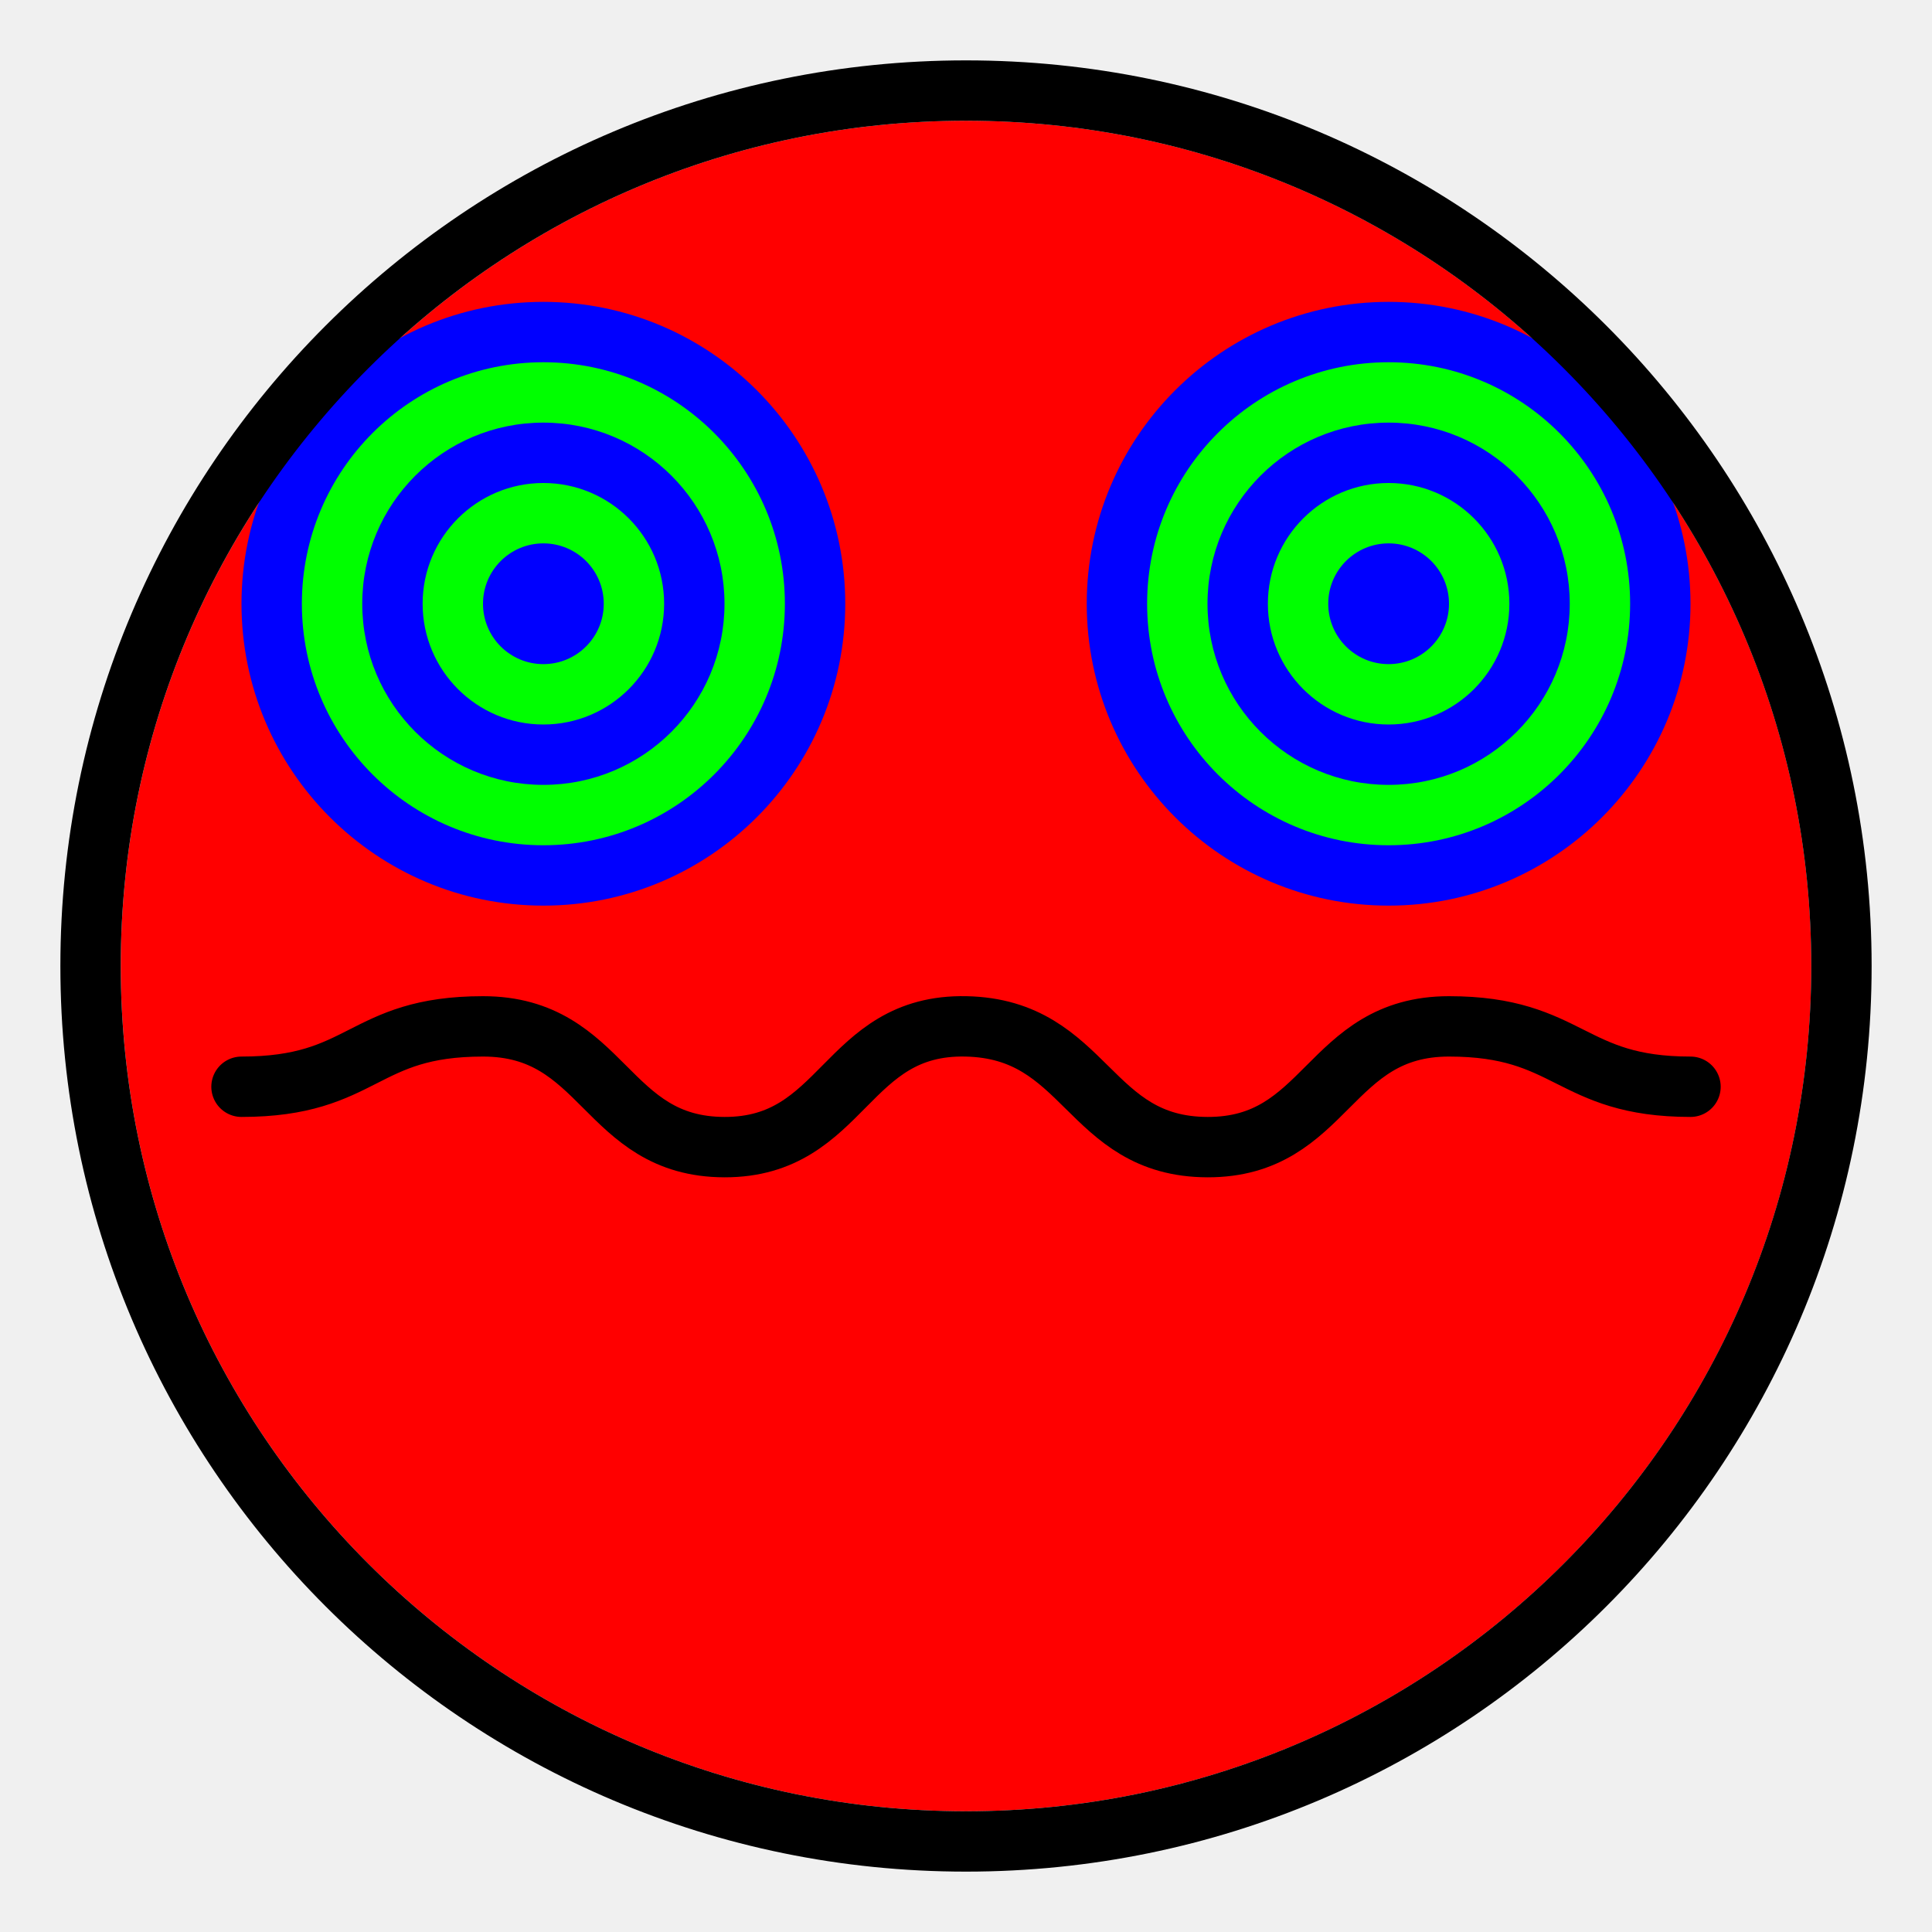
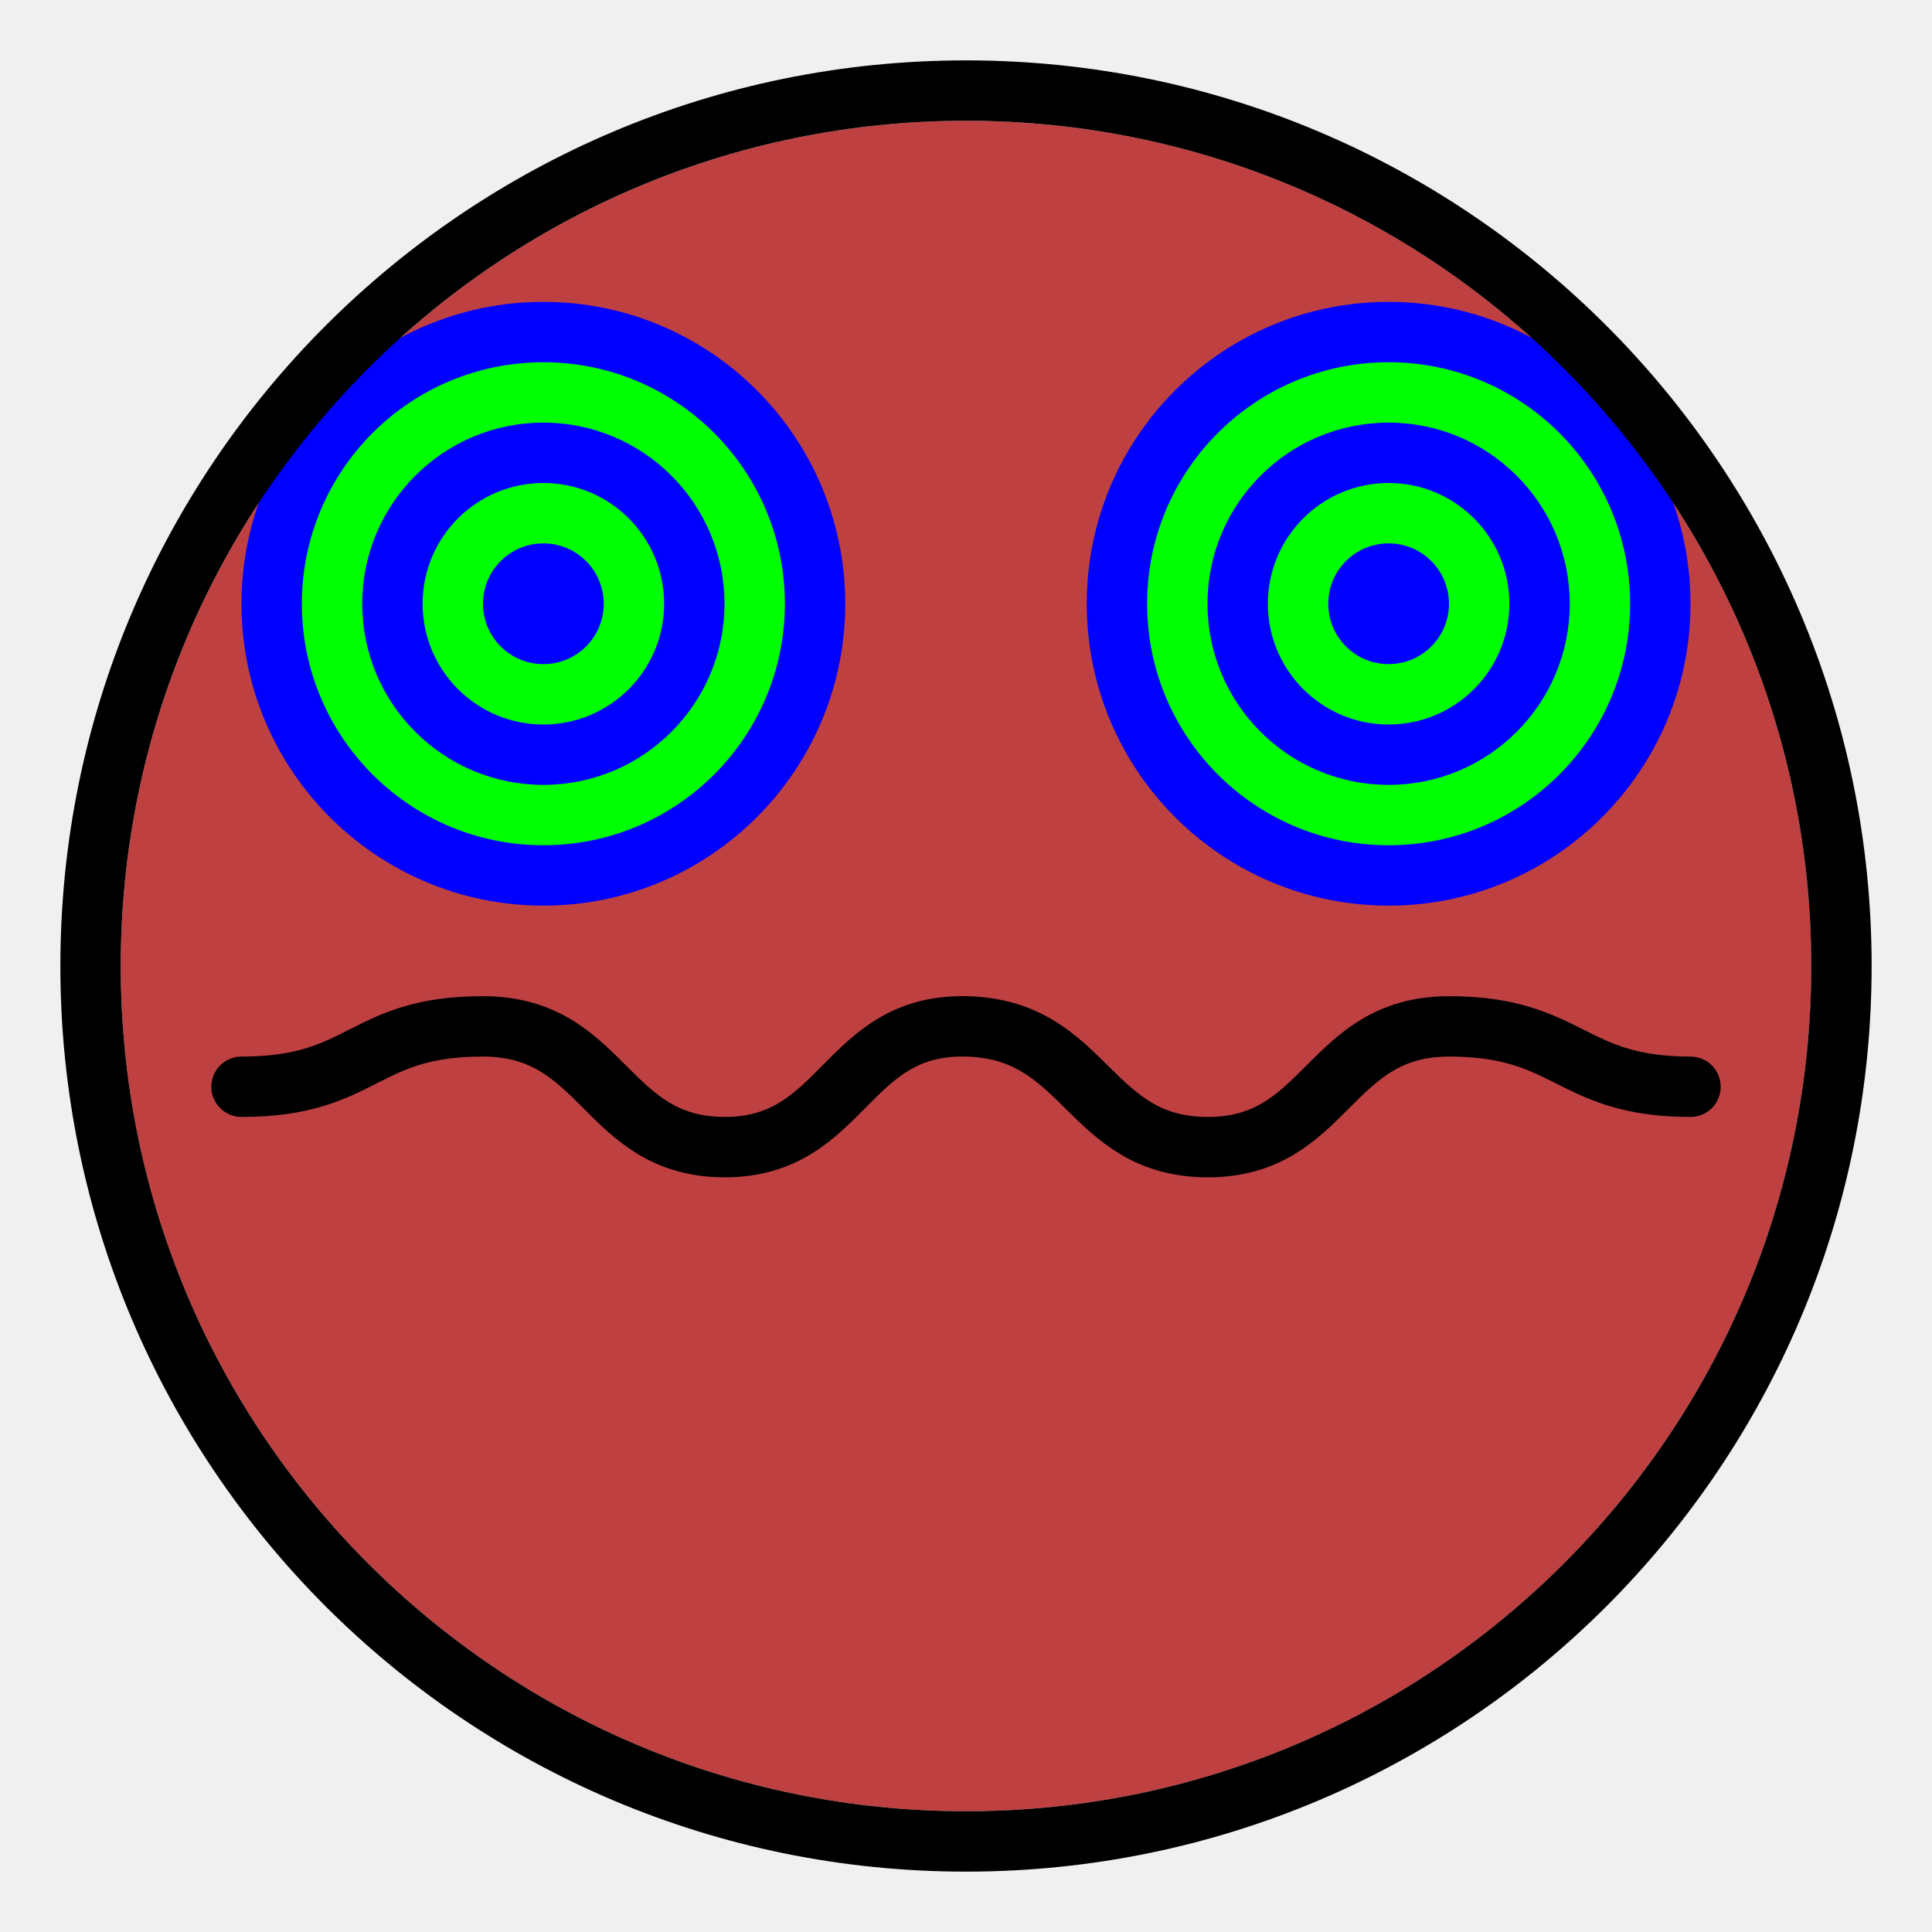
<svg xmlns="http://www.w3.org/2000/svg" width="32px" height="32px" id="svg3505" version="1.1">
  <defs id="defs3507">
    </defs>
  <g id="layer1">
-     <path style="fill:#ff0000;fill-opacity:1;fill-rule:nonzero;stroke:none" id="path3403" d="M 14.957,8 A 6.991,6.991 0 1 1 0.974,8 6.991,6.991 0 1 1 14.957,8 z" transform="matrix(2.002488,0,0,2.002488,0.04975091,-0.0199008)" />
+     <path style="fill:#bf4040;fill-opacity:1;fill-rule:nonzero;stroke:none" id="path3403" d="M 14.957,8 A 6.991,6.991 0 1 1 0.974,8 6.991,6.991 0 1 1 14.957,8 z" transform="matrix(2.002488,0,0,2.002488,0.04975091,-0.0199008)" />
    <path style="fill:#ffffff;fill-opacity:1;fill-rule:nonzero;stroke:none;stroke-width:1;stroke-linecap:butt;stroke-linejoin:miter;stroke-miterlimit:4;stroke-dasharray:none;stroke-dashoffset:0;stroke-opacity:1" id="path3429" d="M 32.314,51.824 A 4.157,3.824 0 1 1 24,51.824" transform="matrix(3.127226,0,0,-1.8245378e-6,-72.05343,16.0001)" />
    <path transform="matrix(3.367782,0,0,1.7603396e-6,-78.82678,15.99991)" d="M 24,51.824 A 4.157,0.765 0 0 1 32.314,51.824" id="path3443" style="fill:#ffffff;fill-opacity:1;fill-rule:nonzero;stroke:none;stroke-width:1;stroke-linecap:butt;stroke-linejoin:miter;stroke-miterlimit:4;stroke-dasharray:none;stroke-dashoffset:0;stroke-opacity:1" />
    <path id="path3636" style="fill:none;stroke:#000000;stroke-width:1;stroke-linecap:round;stroke-linejoin:round;stroke-miterlimit:4;stroke-opacity:1;stroke-dasharray:none;stroke-dashoffset:0" d="m 28,18 c -2.007,0 -1.991,-1 -4,-1 -2.009,0 -2.011,2.005 -4,2 -1.989,-0.005 -1.991,-1.958 -4,-2 -2.009,-0.042 -2.015,2.004 -4,2 -1.985,-0.004 -1.982,-2 -4,-2 -2.018,0 -1.956,1 -4,1" />
    <path d="M 10,5 A 2,2 0 1 1 6,5 2,2 0 1 1 10,5 z" id="path3618" style="fill:#0000ff;fill-opacity:1;fill-rule:nonzero;stroke:none" transform="matrix(2.499997,0,0,2.499997,-10.99998,-2.499993)" />
    <path transform="matrix(2,0,0,2,-7.000004,-5.4e-6)" style="fill:#00ff00;fill-opacity:1;fill-rule:nonzero;stroke:none" id="path3407" d="M 10,5 A 2,2 0 1 1 6,5 2,2 0 1 1 10,5 z" />
    <path transform="matrix(2.500003,0,0,2.500003,2.999975,-2.500018)" style="fill:#0000ff;fill-opacity:1;fill-rule:nonzero;stroke:none" id="path3620" d="M 10,5 A 2,2 0 1 1 6,5 2,2 0 1 1 10,5 z" />
    <path d="M 10,5 A 2,2 0 1 1 6,5 2,2 0 1 1 10,5 z" id="path3425" style="fill:#00ff00;fill-opacity:1;fill-rule:nonzero;stroke:none" transform="matrix(2,0,0,2,6.999995,-5.4e-6)" />
    <path d="M 10,5 A 2,2 0 1 1 6,5 2,2 0 1 1 10,5 z" id="path3606" style="fill:#0000ff;fill-opacity:1;fill-rule:nonzero;stroke:none" transform="matrix(1.499997,0,0,1.499997,-2.999984,2.500007)" />
    <path transform="matrix(1.499997,0,0,1.499997,11.00001,2.500007)" style="fill:#0000ff;fill-opacity:1;fill-rule:nonzero;stroke:none" id="path3608" d="M 10,5 A 2,2 0 1 1 6,5 2,2 0 1 1 10,5 z" />
    <path d="M 10,5 A 2,2 0 1 1 6,5 2,2 0 1 1 10,5 z" id="path3610" style="fill:#00ff00;fill-opacity:1;fill-rule:nonzero;stroke:none" transform="matrix(0.9999974,0,0,0.9999974,1.000016,5.000007)" />
    <path transform="matrix(0.4999974,0,0,0.4999974,5.000016,7.500008)" style="fill:#0000ff;fill-opacity:1;fill-rule:nonzero;stroke:none" id="path3612" d="M 10,5 A 2,2 0 1 1 6,5 2,2 0 1 1 10,5 z" />
    <path transform="matrix(0.9999974,0,0,0.9999974,15.00003,5.000013)" style="fill:#00ff00;fill-opacity:1;fill-rule:nonzero;stroke:none" id="path3614" d="M 10,5 A 2,2 0 1 1 6,5 2,2 0 1 1 10,5 z" />
    <path d="M 10,5 A 2,2 0 1 1 6,5 2,2 0 1 1 10,5 z" id="path3616" style="fill:#0000ff;fill-opacity:1;fill-rule:nonzero;stroke:none" transform="matrix(0.4999974,0,0,0.4999974,19.00003,7.500013)" />
    <path style="fill:#000000;fill-opacity:1;fill-rule:nonzero;stroke:none;stroke-width:1;stroke-linecap:butt;stroke-linejoin:miter;stroke-miterlimit:4;stroke-dasharray:none;stroke-dashoffset:0;stroke-opacity:1" d="M 16 1 C 7.716 1 1 7.716 1 16 C 1 24.284 7.716 31 16 31 C 24.284 31 31 24.284 31 16 C 31 7.716 24.284 1 16 1 z M 16 2 C 23.732 2 30 8.268 30 16 C 30 23.732 23.732 30 16 30 C 8.268 30 2 23.732 2 16 C 2 8.268 8.268 2 16 2 z " id="path4818" />
  </g>
</svg>
